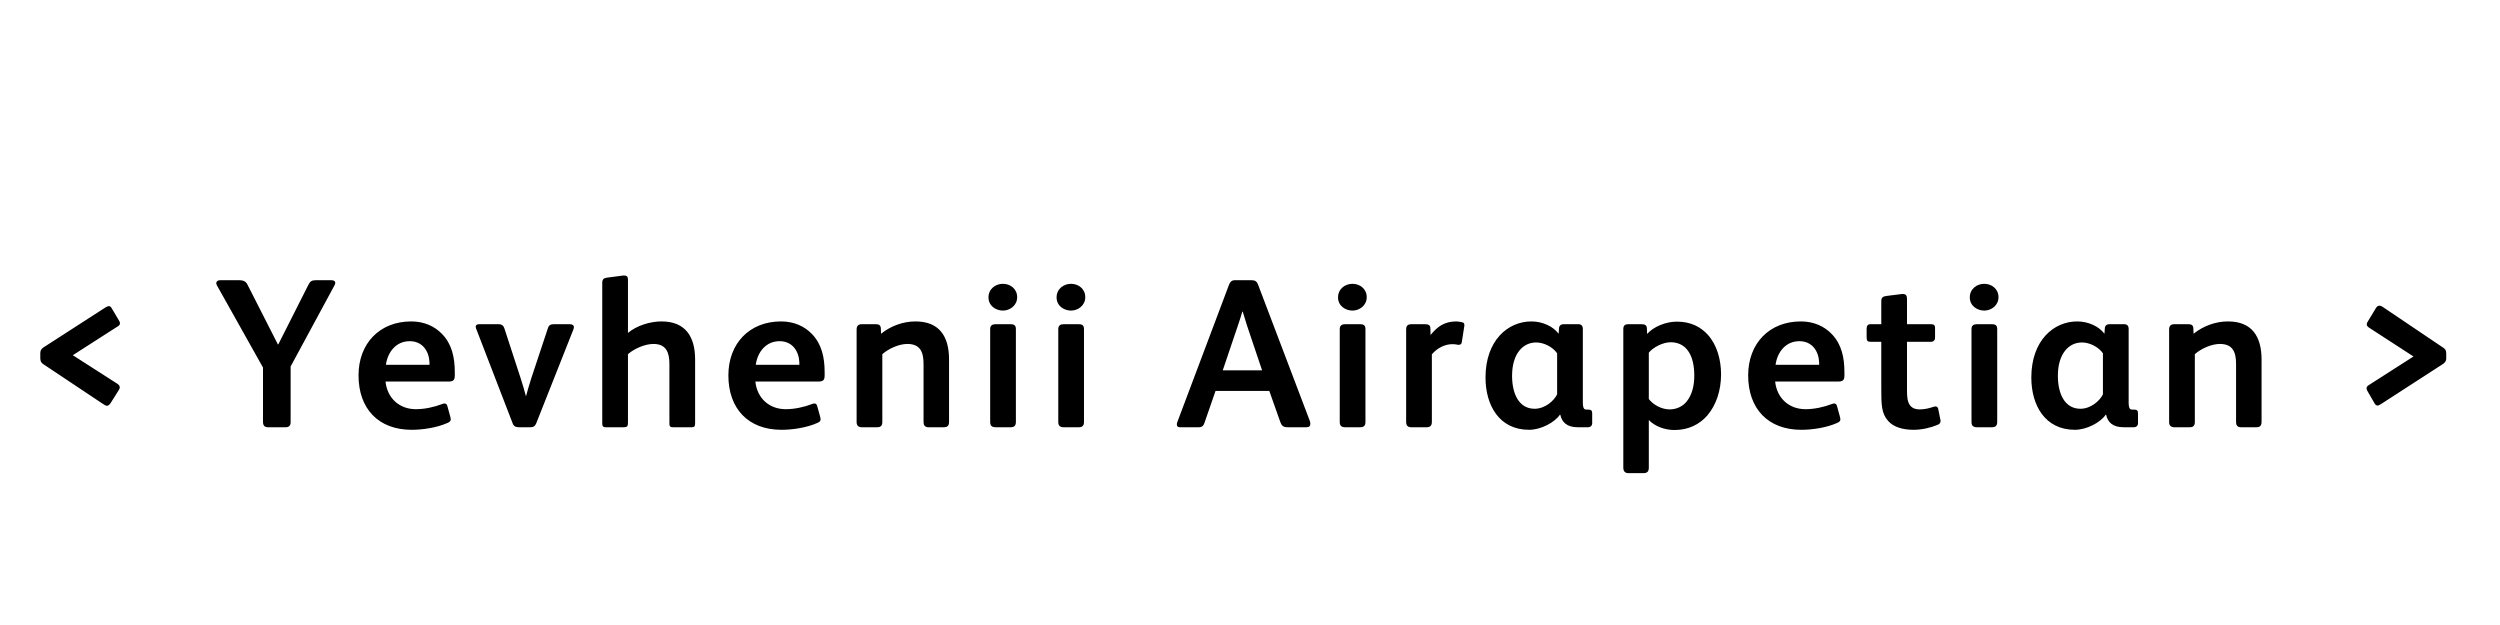
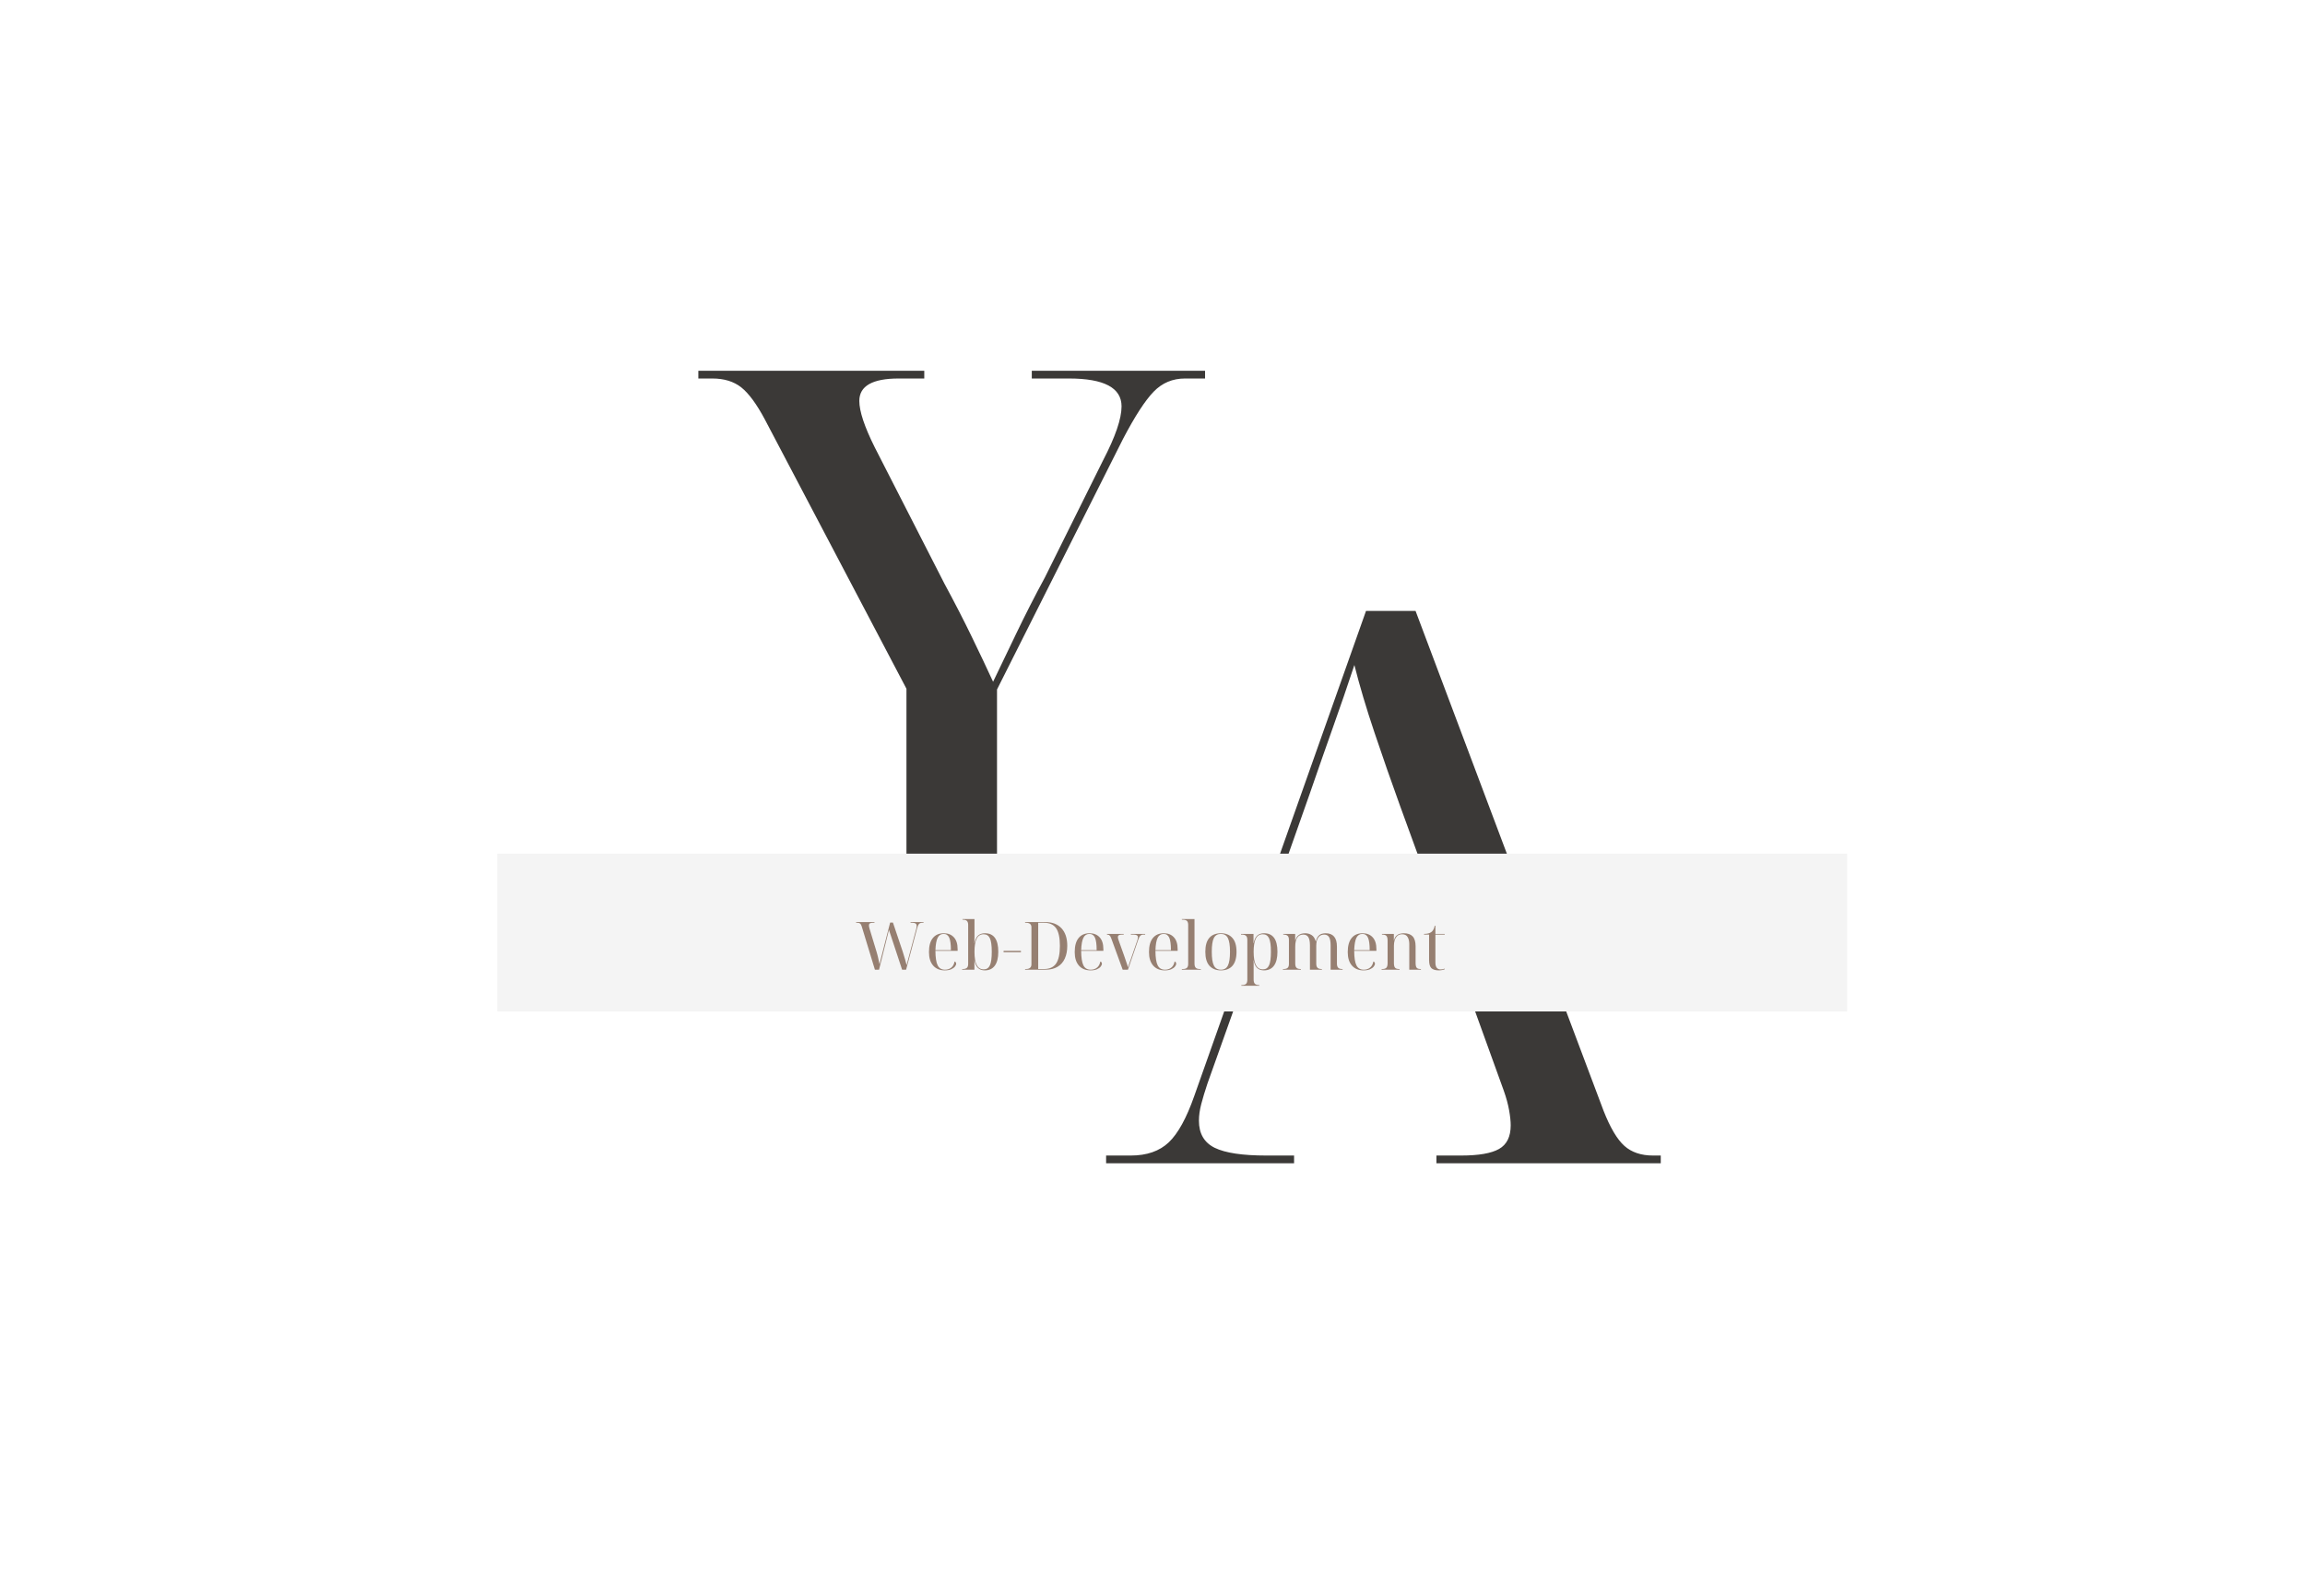
- <svg xmlns="http://www.w3.org/2000/svg" version="1.1" width="200px" height="50px" style="">
-   <path fill="#" d="M9.599,25.85c0,0.102-0.051,0.187-0.17,0.255l-3.604,2.312l3.553,2.278c0.136,0.085,0.204,0.187,0.204,0.289c0,0.068-0.017,0.119-0.068,0.204l-0.663,1.054c-0.085,0.136-0.187,0.221-0.289,0.221c-0.085,0-0.187-0.051-0.306-0.136l-4.794-3.196c-0.153-0.102-0.238-0.221-0.238-0.459l0-0.442c0-0.221,0.119-0.357,0.289-0.459l4.93-3.179c0.102-0.068,0.204-0.102,0.272-0.102c0.085,0,0.153,0.051,0.221,0.17l0.595,1.003c0.034,0.068,0.068,0.119,0.068,0.187z M26.82,22.62c0,0.051-0.017,0.136-0.068,0.221l-3.502,6.477l0,4.471c0,0.255-0.136,0.391-0.391,0.391l-1.428,0c-0.255,0-0.391-0.136-0.391-0.425l0-4.352l-3.689-6.579c-0.034-0.068-0.051-0.119-0.051-0.17c0-0.136,0.119-0.238,0.306-0.238l1.547,0c0.306,0,0.51,0.102,0.629,0.323l2.448,4.811l0.034,0l2.414-4.777c0.136-0.272,0.272-0.357,0.595-0.357l1.224,0c0.204,0,0.323,0.068,0.323,0.204z M36.383,30.032c0,0.408-0.136,0.493-0.561,0.493l-4.981,0c0.136,1.309,1.088,2.21,2.431,2.21c0.714,0,1.462-0.17,2.091-0.408c0.068-0.017,0.119-0.051,0.187-0.051c0.119,0,0.204,0.068,0.238,0.204l0.238,0.867c0.017,0.085,0.034,0.153,0.034,0.204c0,0.119-0.068,0.204-0.272,0.289c-0.833,0.374-1.972,0.544-2.856,0.544c-2.669,0-4.25-1.7-4.25-4.352c0-2.55,1.683-4.318,4.216-4.318c1.037,0,1.887,0.391,2.482,1.02c0.782,0.816,1.003,1.887,1.003,3.043l0,0.255z M34.359,29.182l0-0.187c-0.034-0.884-0.544-1.7-1.581-1.7c-1.105,0-1.768,0.884-1.904,1.887l3.485,0z M45.911,26.173c0,0.051-0.017,0.102-0.034,0.17l-2.975,7.514c-0.102,0.255-0.238,0.323-0.493,0.323l-0.884,0c-0.255,0-0.425-0.068-0.51-0.306l-2.924-7.582c-0.017-0.051-0.034-0.102-0.034-0.153c0-0.136,0.085-0.204,0.306-0.204l1.496,0c0.289,0,0.425,0.119,0.493,0.34l1.292,3.961c0.17,0.51,0.323,1.071,0.425,1.445l0.017,0c0.085-0.323,0.255-0.918,0.408-1.394l1.326-3.995c0.085-0.289,0.221-0.357,0.527-0.357l1.224,0c0.221,0,0.34,0.085,0.34,0.238z M55.609,33.84c0,0.255-0.051,0.34-0.272,0.34l-1.496,0c-0.238,0-0.289-0.068-0.289-0.34l0-4.726c0-0.918-0.255-1.598-1.275-1.598c-0.663,0-1.513,0.357-2.04,0.816l0,5.508c0,0.255-0.068,0.34-0.323,0.34l-1.462,0c-0.204,0-0.272-0.085-0.272-0.306l0-11.237c0-0.306,0.136-0.391,0.374-0.425l1.173-0.153c0.068-0.017,0.153-0.017,0.221-0.017c0.187,0,0.289,0.085,0.289,0.323l0,4.267c0.714-0.595,1.785-0.918,2.686-0.918c1.904,0,2.686,1.207,2.686,3.043l0,5.083z M65.971,30.032c0,0.408-0.136,0.493-0.561,0.493l-4.981,0c0.136,1.309,1.088,2.21,2.431,2.21c0.714,0,1.462-0.17,2.091-0.408c0.068-0.017,0.119-0.051,0.187-0.051c0.119,0,0.204,0.068,0.238,0.204l0.238,0.867c0.017,0.085,0.034,0.153,0.034,0.204c0,0.119-0.068,0.204-0.272,0.289c-0.833,0.374-1.972,0.544-2.856,0.544c-2.669,0-4.25-1.7-4.25-4.352c0-2.55,1.683-4.318,4.216-4.318c1.037,0,1.887,0.391,2.482,1.02c0.782,0.816,1.003,1.887,1.003,3.043l0,0.255z M63.948,29.182l0-0.187c-0.034-0.884-0.544-1.7-1.581-1.7c-1.105,0-1.768,0.884-1.904,1.887l3.485,0z M75.924,33.738c0,0.289-0.102,0.442-0.408,0.442l-1.224,0c-0.306,0-0.408-0.153-0.408-0.442l0-4.624c0-0.935-0.255-1.598-1.292-1.598c-0.663,0-1.479,0.357-2.006,0.816l0,5.423c0,0.289-0.119,0.425-0.408,0.425l-1.241,0c-0.255,0-0.408-0.136-0.408-0.408l0-7.412c0-0.272,0.119-0.425,0.425-0.425l1.105,0c0.238,0,0.391,0.068,0.408,0.323l0.017,0.442c0.782-0.629,1.768-0.986,2.754-0.986c1.904,0,2.686,1.19,2.686,3.043l0,4.981z M81.373,23.776c0,0.663-0.578,1.071-1.139,1.071s-1.156-0.374-1.156-1.054s0.561-1.088,1.156-1.088c0.578,0,1.139,0.391,1.139,1.071z M81.271,33.755c0,0.306-0.136,0.425-0.425,0.425l-1.19,0c-0.306,0-0.442-0.119-0.442-0.425l0-7.429c0-0.289,0.17-0.391,0.442-0.391l1.19,0c0.272,0,0.425,0.085,0.425,0.391l0,7.429z M86.822,23.776c0,0.663-0.578,1.071-1.139,1.071s-1.156-0.374-1.156-1.054s0.561-1.088,1.156-1.088c0.578,0,1.139,0.391,1.139,1.071z M86.719,33.755c0,0.306-0.136,0.425-0.425,0.425l-1.19,0c-0.306,0-0.442-0.119-0.442-0.425l0-7.429c0-0.289,0.17-0.391,0.442-0.391l1.19,0c0.272,0,0.425,0.085,0.425,0.391l0,7.429z M104.825,33.908c0,0.17-0.085,0.272-0.306,0.272l-1.513,0c-0.357,0-0.476-0.136-0.578-0.408l-0.884-2.499l-4.301,0l-0.884,2.55c-0.068,0.221-0.187,0.357-0.459,0.357l-1.513,0c-0.17,0-0.238-0.085-0.238-0.221c0-0.051,0-0.119,0.034-0.187l4.148-11.016c0.085-0.204,0.204-0.34,0.459-0.34l1.36,0c0.255,0,0.408,0.119,0.476,0.306l4.165,10.965c0.034,0.085,0.034,0.153,0.034,0.221z M100.966,29.624l-1.207-3.587c-0.153-0.476-0.255-0.833-0.34-1.105l-0.034,0c-0.085,0.289-0.187,0.646-0.357,1.122l-1.207,3.57l3.145,0z M109.338,23.776c0,0.663-0.578,1.071-1.139,1.071s-1.156-0.374-1.156-1.054s0.561-1.088,1.156-1.088c0.578,0,1.139,0.391,1.139,1.071z M109.236,33.755c0,0.306-0.136,0.425-0.425,0.425l-1.19,0c-0.306,0-0.442-0.119-0.442-0.425l0-7.429c0-0.289,0.17-0.391,0.442-0.391l1.19,0c0.272,0,0.425,0.085,0.425,0.391l0,7.429z M117.15,26.003c0,0.051,0,0.102-0.017,0.153l-0.187,1.207c-0.017,0.153-0.102,0.221-0.238,0.221l-0.068,0c-0.136-0.034-0.306-0.051-0.459-0.051c-0.578,0-1.207,0.306-1.632,0.816l0,5.406c0,0.272-0.119,0.425-0.408,0.425l-1.241,0c-0.272,0-0.408-0.136-0.408-0.425l0-5.304l0-2.091c0-0.34,0.17-0.425,0.425-0.425l1.088,0c0.272,0,0.425,0.085,0.425,0.323l0.017,0.544c0.527-0.663,1.105-1.088,2.057-1.088c0.136,0,0.323,0.034,0.476,0.068c0.119,0.034,0.17,0.085,0.17,0.221z M127.375,33.857c0,0.204-0.136,0.323-0.34,0.323l-0.816,0c-0.884,0-1.275-0.425-1.394-1.003l-0.034,0c-0.425,0.629-1.53,1.207-2.465,1.207c-2.397,0-3.485-1.972-3.485-4.182c0-2.941,1.768-4.488,3.672-4.488c0.901,0,1.751,0.408,2.176,0.986l0.034-0.459c0.017-0.187,0.153-0.306,0.357-0.306l1.19,0c0.221,0,0.357,0.119,0.357,0.374l0,5.899c0,0.238,0.034,0.408,0.102,0.493c0.051,0.051,0.119,0.068,0.204,0.068l0.136,0c0.204,0,0.306,0.068,0.306,0.289l0,0.799z M124.57,31.545l0-3.281c-0.34-0.493-1.037-0.867-1.683-0.867c-1.037,0-1.921,0.884-1.921,2.669c0,1.428,0.544,2.635,1.802,2.635c0.833,0,1.547-0.629,1.802-1.156z M137.685,29.947c0,1.292-0.391,2.465-1.105,3.298c-0.629,0.714-1.513,1.156-2.618,1.156c-0.782,0-1.564-0.289-2.057-0.799l0,3.808c0,0.34-0.153,0.442-0.442,0.442l-1.19,0c-0.272,0-0.408-0.153-0.408-0.442l0-11.084c0-0.289,0.136-0.391,0.408-0.391l1.02,0c0.289,0,0.442,0.068,0.459,0.323l0.017,0.459c0.493-0.561,1.462-0.986,2.38-0.986c1.122,0,1.904,0.425,2.465,1.037c0.731,0.799,1.071,1.989,1.071,3.179z M135.543,30.049c0-0.799-0.153-1.496-0.493-1.972c-0.323-0.459-0.799-0.697-1.394-0.697c-0.629,0-1.411,0.408-1.751,0.833l0,3.706c0.34,0.459,1.02,0.833,1.666,0.833c0.595,0,1.071-0.272,1.36-0.629c0.425-0.527,0.612-1.241,0.612-2.074z M147.554,30.032c0,0.408-0.136,0.493-0.561,0.493l-4.981,0c0.136,1.309,1.088,2.21,2.431,2.21c0.714,0,1.462-0.17,2.091-0.408c0.068-0.017,0.119-0.051,0.187-0.051c0.119,0,0.204,0.068,0.238,0.204l0.238,0.867c0.017,0.085,0.034,0.153,0.034,0.204c0,0.119-0.068,0.204-0.272,0.289c-0.833,0.374-1.972,0.544-2.856,0.544c-2.669,0-4.25-1.7-4.25-4.352c0-2.55,1.683-4.318,4.216-4.318c1.037,0,1.887,0.391,2.482,1.02c0.782,0.816,1.003,1.887,1.003,3.043l0,0.255z M145.531,29.182l0-0.187c-0.034-0.884-0.544-1.7-1.581-1.7c-1.105,0-1.768,0.884-1.904,1.887l3.485,0z M155.246,33.67c0,0.17-0.085,0.255-0.255,0.323c-0.527,0.221-1.224,0.391-1.904,0.391c-0.867,0-1.615-0.221-2.04-0.714c-0.527-0.595-0.544-1.292-0.544-2.533l0-3.791l-0.799,0c-0.323,0-0.374-0.068-0.374-0.425l0-0.646c0-0.204,0.102-0.34,0.306-0.34l0.867,0l0-1.853c0-0.289,0.153-0.374,0.425-0.408l1.224-0.153l0.085,0c0.221,0,0.323,0.119,0.323,0.374l0,2.04l1.921,0c0.204,0,0.323,0.068,0.323,0.289l0,0.799c0,0.204-0.136,0.323-0.34,0.323l-1.904,0l0,3.893c0,0.51,0.034,0.884,0.221,1.156c0.153,0.221,0.391,0.357,0.799,0.357c0.425,0,0.782-0.102,1.088-0.204c0.068-0.017,0.119-0.034,0.17-0.034c0.119,0,0.187,0.068,0.221,0.204l0.17,0.85c0.017,0.051,0.017,0.068,0.017,0.102z M159.879,23.776c0,0.663-0.578,1.071-1.139,1.071s-1.156-0.374-1.156-1.054s0.561-1.088,1.156-1.088c0.578,0,1.139,0.391,1.139,1.071z M159.777,33.755c0,0.306-0.136,0.425-0.425,0.425l-1.19,0c-0.306,0-0.442-0.119-0.442-0.425l0-7.429c0-0.289,0.17-0.391,0.442-0.391l1.19,0c0.272,0,0.425,0.085,0.425,0.391l0,7.429z M171.04,33.857c0,0.204-0.136,0.323-0.34,0.323l-0.816,0c-0.884,0-1.275-0.425-1.394-1.003l-0.034,0c-0.425,0.629-1.53,1.207-2.465,1.207c-2.397,0-3.485-1.972-3.485-4.182c0-2.941,1.768-4.488,3.672-4.488c0.901,0,1.751,0.408,2.176,0.986l0.034-0.459c0.017-0.187,0.153-0.306,0.357-0.306l1.19,0c0.221,0,0.357,0.119,0.357,0.374l0,5.899c0,0.238,0.034,0.408,0.102,0.493c0.051,0.051,0.119,0.068,0.204,0.068l0.136,0c0.204,0,0.306,0.068,0.306,0.289l0,0.799z M168.234,31.545l0-3.281c-0.34-0.493-1.037-0.867-1.683-0.867c-1.037,0-1.921,0.884-1.921,2.669c0,1.428,0.544,2.635,1.802,2.635c0.833,0,1.547-0.629,1.802-1.156z M180.925,33.738c0,0.289-0.102,0.442-0.408,0.442l-1.224,0c-0.306,0-0.408-0.153-0.408-0.442l0-4.624c0-0.935-0.255-1.598-1.292-1.598c-0.663,0-1.479,0.357-2.006,0.816l0,5.423c0,0.289-0.119,0.425-0.408,0.425l-1.241,0c-0.255,0-0.408-0.136-0.408-0.408l0-7.412c0-0.272,0.119-0.425,0.425-0.425l1.105,0c0.238,0,0.391,0.068,0.408,0.323l0.017,0.442c0.782-0.629,1.768-0.986,2.754-0.986c1.904,0,2.686,1.19,2.686,3.043l0,4.981z M195.698,28.689c0,0.221-0.136,0.357-0.306,0.459l-4.913,3.179c-0.119,0.068-0.204,0.119-0.272,0.119c-0.085,0-0.17-0.051-0.238-0.17l-0.578-1.003c-0.034-0.068-0.068-0.136-0.068-0.204c0-0.085,0.051-0.187,0.17-0.255l3.587-2.295l-3.536-2.295c-0.136-0.085-0.204-0.17-0.204-0.272c0-0.068,0.017-0.136,0.068-0.204l0.646-1.071c0.085-0.153,0.187-0.221,0.289-0.221c0.085,0,0.187,0.034,0.306,0.119l4.794,3.23c0.153,0.102,0.255,0.204,0.255,0.442l0,0.442z" />
-   <path fill="#" d="" />
+ <svg xmlns="http://www.w3.org/2000/svg" width="130" zoomAndPan="magnify" viewBox="0 0 375 375" height="90" preserveAspectRatio="xMidYMid meet" version="1.0">
+   <defs>
+     <g />
+     <clipPath id="84361bf462">
+       <path d="M 33.508 200.605 L 350.742 200.605 L 350.742 237.68 L 33.508 237.68 Z M 33.508 200.605 " clip-rule="nonzero" />
+     </clipPath>
+   </defs>
+   <g fill="#3b3937" fill-opacity="1">
+     <g transform="translate(176.4101, 273.3556)">
+       <g>
+         <path d="M 0.188 0 L 0.188 -1.812 L 6 -1.812 C 9.758 -1.812 12.727 -2.844 14.906 -4.906 C 17.082 -6.969 19.082 -10.602 20.906 -15.812 L 61.266 -129.797 L 72.906 -129.797 L 117.078 -12.359 C 118.648 -8.359 120.285 -5.598 121.984 -4.078 C 123.68 -2.566 125.926 -1.812 128.719 -1.812 L 130.531 -1.812 L 130.531 0 L 77.812 0 L 77.812 -1.812 L 83.625 -1.812 C 87.75 -1.812 90.719 -2.328 92.531 -3.359 C 94.352 -4.391 95.266 -6.238 95.266 -8.906 C 95.266 -9.875 95.141 -11.055 94.891 -12.453 C 94.648 -13.848 94.227 -15.395 93.625 -17.094 L 82.719 -47.266 L 34.172 -47.266 L 24 -18.719 C 23.395 -16.906 22.91 -15.301 22.547 -13.906 C 22.18 -12.508 22 -11.207 22 -10 C 22 -6.969 23.238 -4.844 25.719 -3.625 C 28.207 -2.414 32.238 -1.812 37.812 -1.812 L 44.359 -1.812 L 44.359 0 Z M 34.719 -49.078 L 81.984 -49.078 L 69.266 -83.984 C 67.203 -89.68 65.203 -95.41 63.266 -101.172 C 61.328 -106.93 59.75 -112.234 58.531 -117.078 C 56.844 -111.984 55.176 -107.133 53.531 -102.531 C 51.895 -97.926 50.051 -92.656 48 -86.719 Z M 34.719 -49.078 " />
+       </g>
+     </g>
+   </g>
+   <g fill="#3b3937" fill-opacity="1">
+     <g transform="translate(81.50884, 216.9292)">
+       <g>
+         <path d="M 29.094 0 L 29.094 -1.812 L 34.547 -1.812 C 38.91 -1.812 42.27 -2.75 44.625 -4.625 C 46.988 -6.508 48.172 -9.754 48.172 -14.359 L 48.172 -55.078 L 14.906 -118.344 C 12.969 -121.977 11.117 -124.492 9.359 -125.891 C 7.598 -127.285 5.328 -127.984 2.547 -127.984 L -0.734 -127.984 L -0.734 -129.797 L 52.359 -129.797 L 52.359 -127.984 L 46.359 -127.984 C 40.18 -127.984 37.094 -126.227 37.094 -122.719 C 37.094 -120.289 38.301 -116.656 40.719 -111.812 L 57.078 -79.812 C 59.504 -75.32 61.656 -71.141 63.531 -67.266 C 65.414 -63.391 67.082 -59.875 68.531 -56.719 C 70.113 -59.988 71.93 -63.773 73.984 -68.078 C 76.047 -72.379 78.289 -76.773 80.719 -81.266 L 94.359 -108.719 C 97.266 -114.289 98.719 -118.531 98.719 -121.438 C 98.719 -125.801 94.598 -127.984 86.359 -127.984 L 77.625 -127.984 L 77.625 -129.797 L 118.344 -129.797 L 118.344 -127.984 L 113.625 -127.984 C 110.719 -127.984 108.266 -126.953 106.266 -124.891 C 104.266 -122.828 101.867 -119.133 99.078 -113.812 L 69.453 -54.906 L 69.453 -14.359 C 69.453 -9.754 70.629 -6.508 72.984 -4.625 C 75.348 -2.75 78.711 -1.812 83.078 -1.812 L 88.531 -1.812 L 88.531 0 Z M 29.094 0 " />
+       </g>
+     </g>
+   </g>
+   <g clip-path="url(#84361bf462)">
+     <path fill="#f4f4f4" d="M 33.508 200.605 L 350.742 200.605 L 350.742 237.68 L 33.508 237.68 Z M 33.508 200.605 " fill-opacity="1" fill-rule="nonzero" />
+   </g>
+   <g fill="#967f71" fill-opacity="1">
+     <g transform="translate(117.7073, 227.8745)">
+       <g>
+         <path d="M 4.562 0 L 1.453 -10.203 C 1.359 -10.516 1.234 -10.727 1.078 -10.844 C 0.922 -10.969 0.676 -11.031 0.344 -11.031 L 0.141 -11.031 L 0.141 -11.188 L 4.453 -11.188 L 4.453 -11.031 L 4.094 -11.031 C 3.77 -11.031 3.531 -10.984 3.375 -10.891 C 3.227 -10.797 3.156 -10.633 3.156 -10.406 C 3.156 -10.238 3.195 -10.004 3.281 -9.703 L 4.953 -4.188 C 5.098 -3.719 5.223 -3.238 5.328 -2.75 C 5.441 -2.258 5.551 -1.758 5.656 -1.25 C 5.719 -1.551 5.801 -1.922 5.906 -2.359 C 6.02 -2.797 6.141 -3.266 6.266 -3.766 L 8.141 -11.078 L 8.797 -11.078 L 11.078 -4.297 C 11.297 -3.648 11.484 -3.035 11.641 -2.453 C 11.805 -1.879 11.93 -1.414 12.016 -1.062 C 12.066 -1.289 12.113 -1.477 12.156 -1.625 C 12.195 -1.77 12.238 -1.93 12.281 -2.109 C 12.32 -2.285 12.391 -2.539 12.484 -2.875 L 14.234 -9.453 C 14.328 -9.797 14.375 -10.07 14.375 -10.281 C 14.375 -10.562 14.285 -10.754 14.109 -10.859 C 13.941 -10.973 13.676 -11.031 13.312 -11.031 L 12.938 -11.031 L 12.938 -11.188 L 15.984 -11.188 L 15.984 -11.031 L 15.688 -11.031 C 15.363 -11.031 15.113 -10.941 14.938 -10.766 C 14.77 -10.586 14.625 -10.27 14.5 -9.812 L 11.891 0 L 10.953 0 L 7.859 -9.359 L 5.531 0 Z M 4.562 0 " />
+       </g>
+     </g>
+   </g>
+   <g fill="#967f71" fill-opacity="1">
+     <g transform="translate(134.1117, 227.8745)">
+       <g>
+         <path d="M 4.578 0.156 C 3.41 0.156 2.5 -0.219 1.844 -0.969 C 1.188 -1.719 0.859 -2.773 0.859 -4.141 C 0.859 -5.598 1.16 -6.695 1.766 -7.438 C 2.367 -8.188 3.227 -8.562 4.344 -8.562 C 5.352 -8.562 6.145 -8.242 6.719 -7.609 C 7.301 -6.984 7.594 -6.051 7.594 -4.812 L 7.594 -4.438 L 2.375 -4.438 C 2.383 -2.832 2.562 -1.691 2.906 -1.016 C 3.25 -0.336 3.82 0 4.625 0 C 5.207 0 5.695 -0.16 6.094 -0.484 C 6.5 -0.805 6.758 -1.285 6.875 -1.922 C 7 -1.898 7.094 -1.836 7.156 -1.734 C 7.219 -1.629 7.25 -1.52 7.25 -1.406 C 7.25 -1.195 7.148 -0.969 6.953 -0.719 C 6.754 -0.477 6.457 -0.27 6.062 -0.094 C 5.676 0.07 5.18 0.156 4.578 0.156 Z M 2.375 -4.594 L 6.016 -4.594 C 6.016 -5.957 5.883 -6.93 5.625 -7.516 C 5.363 -8.109 4.926 -8.406 4.312 -8.406 C 3.676 -8.406 3.207 -8.109 2.906 -7.516 C 2.602 -6.93 2.426 -5.957 2.375 -4.594 Z M 2.375 -4.594 " />
+       </g>
+     </g>
+   </g>
+   <g fill="#967f71" fill-opacity="1">
+     <g transform="translate(142.4941, 227.8745)">
+       <g>
+         <path d="M 5.609 0.156 C 4.93 0.156 4.391 -0.035 3.984 -0.422 C 3.586 -0.805 3.32 -1.398 3.188 -2.203 L 3.156 -2.203 L 3.156 0 L 0.281 0 L 0.281 -0.156 L 0.406 -0.156 C 0.863 -0.156 1.191 -0.25 1.391 -0.438 C 1.586 -0.625 1.688 -0.93 1.688 -1.359 L 1.688 -10.531 C 1.688 -10.969 1.586 -11.281 1.391 -11.469 C 1.191 -11.656 0.863 -11.75 0.406 -11.75 L 0.359 -11.75 L 0.359 -11.906 L 3.172 -11.906 L 3.172 -9.031 C 3.172 -8.758 3.172 -8.363 3.172 -7.844 C 3.172 -7.32 3.16 -6.781 3.141 -6.219 L 3.172 -6.219 C 3.316 -7.008 3.586 -7.598 3.984 -7.984 C 4.379 -8.367 4.93 -8.562 5.641 -8.562 C 7.723 -8.562 8.766 -7.113 8.766 -4.219 C 8.766 -2.781 8.492 -1.691 7.953 -0.953 C 7.41 -0.211 6.629 0.156 5.609 0.156 Z M 5.344 -0.078 C 6.02 -0.078 6.504 -0.395 6.797 -1.031 C 7.086 -1.664 7.234 -2.734 7.234 -4.234 C 7.234 -5.703 7.086 -6.75 6.797 -7.375 C 6.504 -8.008 6.016 -8.328 5.328 -8.328 C 4.566 -8.328 4.016 -7.977 3.672 -7.281 C 3.336 -6.594 3.172 -5.57 3.172 -4.219 C 3.172 -2.812 3.348 -1.77 3.703 -1.094 C 4.055 -0.414 4.602 -0.078 5.344 -0.078 Z M 5.344 -0.078 " />
+       </g>
+     </g>
+   </g>
+   <g fill="#967f71" fill-opacity="1">
+     <g transform="translate(152.1143, 227.8745)">
+       <g>
+         <path d="M 0.391 -4.125 L 0.391 -4.438 L 4.469 -4.438 L 4.469 -4.125 Z M 0.391 -4.125 " />
+       </g>
+     </g>
+   </g>
+   <g fill="#967f71" fill-opacity="1">
+     <g transform="translate(156.9714, 227.8745)">
+       <g>
+         <path d="M 0.594 0 L 0.594 -0.156 L 0.797 -0.156 C 1.648 -0.156 2.078 -0.531 2.078 -1.281 L 2.078 -9.969 C 2.078 -10.676 1.648 -11.031 0.797 -11.031 L 0.594 -11.031 L 0.594 -11.188 L 5.391 -11.188 C 6.992 -11.188 8.242 -10.703 9.141 -9.734 C 10.047 -8.766 10.5 -7.391 10.5 -5.609 C 10.5 -4.461 10.305 -3.469 9.922 -2.625 C 9.547 -1.789 8.977 -1.145 8.219 -0.688 C 7.457 -0.227 6.516 0 5.391 0 Z M 3.672 -0.156 L 5.031 -0.156 C 6.332 -0.156 7.281 -0.586 7.875 -1.453 C 8.469 -2.316 8.766 -3.703 8.766 -5.609 C 8.766 -7.516 8.469 -8.895 7.875 -9.75 C 7.281 -10.602 6.336 -11.031 5.047 -11.031 L 3.672 -11.031 Z M 3.672 -0.156 " />
+       </g>
+     </g>
+   </g>
+   <g fill="#967f71" fill-opacity="1">
+     <g transform="translate(168.362, 227.8745)">
+       <g>
+         <path d="M 4.578 0.156 C 3.41 0.156 2.5 -0.219 1.844 -0.969 C 1.188 -1.719 0.859 -2.773 0.859 -4.141 C 0.859 -5.598 1.16 -6.695 1.766 -7.438 C 2.367 -8.188 3.227 -8.562 4.344 -8.562 C 5.352 -8.562 6.145 -8.242 6.719 -7.609 C 7.301 -6.984 7.594 -6.051 7.594 -4.812 L 7.594 -4.438 L 2.375 -4.438 C 2.383 -2.832 2.562 -1.691 2.906 -1.016 C 3.25 -0.336 3.82 0 4.625 0 C 5.207 0 5.695 -0.16 6.094 -0.484 C 6.5 -0.805 6.758 -1.285 6.875 -1.922 C 7 -1.898 7.094 -1.836 7.156 -1.734 C 7.219 -1.629 7.25 -1.52 7.25 -1.406 C 7.25 -1.195 7.148 -0.969 6.953 -0.719 C 6.754 -0.477 6.457 -0.27 6.062 -0.094 C 5.676 0.07 5.18 0.156 4.578 0.156 Z M 2.375 -4.594 L 6.016 -4.594 C 6.016 -5.957 5.883 -6.93 5.625 -7.516 C 5.363 -8.109 4.926 -8.406 4.312 -8.406 C 3.676 -8.406 3.207 -8.109 2.906 -7.516 C 2.602 -6.93 2.426 -5.957 2.375 -4.594 Z M 2.375 -4.594 " />
+       </g>
+     </g>
+   </g>
+   <g fill="#967f71" fill-opacity="1">
+     <g transform="translate(176.7444, 227.8745)">
+       <g>
+         <path d="M 3.75 0 L 1.047 -7.406 C 0.93 -7.727 0.801 -7.945 0.656 -8.062 C 0.52 -8.188 0.32 -8.25 0.062 -8.25 L 0.062 -8.406 L 3.984 -8.406 L 3.984 -8.25 L 3.609 -8.25 C 3.273 -8.25 3.023 -8.203 2.859 -8.109 C 2.703 -8.023 2.625 -7.867 2.625 -7.641 C 2.625 -7.473 2.68 -7.227 2.797 -6.906 L 4.031 -3.453 C 4.164 -3.078 4.281 -2.742 4.375 -2.453 C 4.477 -2.16 4.578 -1.867 4.672 -1.578 C 4.773 -1.297 4.891 -0.957 5.016 -0.562 C 5.109 -0.852 5.191 -1.113 5.266 -1.344 C 5.348 -1.582 5.453 -1.879 5.578 -2.234 L 7.156 -6.812 C 7.207 -6.977 7.25 -7.125 7.281 -7.25 C 7.312 -7.375 7.328 -7.488 7.328 -7.594 C 7.328 -7.844 7.234 -8.016 7.047 -8.109 C 6.867 -8.203 6.582 -8.25 6.188 -8.25 L 5.672 -8.25 L 5.672 -8.406 L 9.031 -8.406 L 9.031 -8.25 L 8.594 -8.25 C 8.301 -8.25 8.066 -8.156 7.891 -7.969 C 7.711 -7.789 7.547 -7.473 7.391 -7.016 L 4.984 0 Z M 3.75 0 " />
+       </g>
+     </g>
+   </g>
+   <g fill="#967f71" fill-opacity="1">
+     <g transform="translate(185.8162, 227.8745)">
+       <g>
+         <path d="M 4.578 0.156 C 3.41 0.156 2.5 -0.219 1.844 -0.969 C 1.188 -1.719 0.859 -2.773 0.859 -4.141 C 0.859 -5.598 1.16 -6.695 1.766 -7.438 C 2.367 -8.188 3.227 -8.562 4.344 -8.562 C 5.352 -8.562 6.145 -8.242 6.719 -7.609 C 7.301 -6.984 7.594 -6.051 7.594 -4.812 L 7.594 -4.438 L 2.375 -4.438 C 2.383 -2.832 2.562 -1.691 2.906 -1.016 C 3.25 -0.336 3.82 0 4.625 0 C 5.207 0 5.695 -0.16 6.094 -0.484 C 6.5 -0.805 6.758 -1.285 6.875 -1.922 C 7 -1.898 7.094 -1.836 7.156 -1.734 C 7.219 -1.629 7.25 -1.52 7.25 -1.406 C 7.25 -1.195 7.148 -0.969 6.953 -0.719 C 6.754 -0.477 6.457 -0.27 6.062 -0.094 C 5.676 0.07 5.18 0.156 4.578 0.156 Z M 2.375 -4.594 L 6.016 -4.594 C 6.016 -5.957 5.883 -6.93 5.625 -7.516 C 5.363 -8.109 4.926 -8.406 4.312 -8.406 C 3.676 -8.406 3.207 -8.109 2.906 -7.516 C 2.602 -6.93 2.426 -5.957 2.375 -4.594 Z M 2.375 -4.594 " />
+       </g>
+     </g>
+   </g>
+   <g fill="#967f71" fill-opacity="1">
+     <g transform="translate(194.1986, 227.8745)">
+       <g>
+         <path d="M 0.203 0 L 0.203 -0.156 L 0.406 -0.156 C 0.863 -0.156 1.191 -0.25 1.391 -0.438 C 1.586 -0.625 1.688 -0.93 1.688 -1.359 L 1.688 -10.531 C 1.688 -10.969 1.586 -11.281 1.391 -11.469 C 1.191 -11.656 0.863 -11.75 0.406 -11.75 L 0.203 -11.75 L 0.203 -11.906 L 3.172 -11.906 L 3.172 -1.438 C 3.172 -0.977 3.27 -0.648 3.469 -0.453 C 3.664 -0.254 3.992 -0.156 4.453 -0.156 L 4.656 -0.156 L 4.656 0 Z M 0.203 0 " />
+       </g>
+     </g>
+   </g>
+   <g fill="#967f71" fill-opacity="1">
+     <g transform="translate(199.0557, 227.8745)">
+       <g>
+         <path d="M 4.5 0.156 C 3.375 0.156 2.484 -0.203 1.828 -0.922 C 1.18 -1.641 0.859 -2.738 0.859 -4.219 C 0.859 -5.676 1.172 -6.766 1.797 -7.484 C 2.422 -8.203 3.336 -8.562 4.547 -8.562 C 5.672 -8.562 6.555 -8.203 7.203 -7.484 C 7.859 -6.766 8.188 -5.676 8.188 -4.219 C 8.188 -2.738 7.867 -1.641 7.234 -0.922 C 6.609 -0.203 5.695 0.156 4.5 0.156 Z M 4.531 0 C 5.289 0 5.832 -0.32 6.156 -0.969 C 6.488 -1.613 6.656 -2.695 6.656 -4.219 C 6.656 -5.719 6.488 -6.789 6.156 -7.438 C 5.832 -8.082 5.285 -8.406 4.516 -8.406 C 3.742 -8.406 3.191 -8.082 2.859 -7.438 C 2.535 -6.789 2.375 -5.719 2.375 -4.219 C 2.375 -2.695 2.539 -1.613 2.875 -0.969 C 3.207 -0.32 3.758 0 4.531 0 Z M 4.531 0 " />
+       </g>
+     </g>
+   </g>
+   <g fill="#967f71" fill-opacity="1">
+     <g transform="translate(208.0962, 227.8745)">
+       <g>
+         <path d="M 0.281 3.766 L 0.281 3.609 L 0.406 3.609 C 0.863 3.609 1.191 3.516 1.391 3.328 C 1.586 3.141 1.688 2.828 1.688 2.391 L 1.688 -7.016 C 1.688 -7.453 1.586 -7.766 1.391 -7.953 C 1.191 -8.148 0.863 -8.25 0.406 -8.25 L 0.203 -8.25 L 0.203 -8.406 L 3.141 -8.406 L 3.141 -6.219 L 3.172 -6.219 C 3.316 -7.008 3.586 -7.598 3.984 -7.984 C 4.379 -8.367 4.93 -8.562 5.641 -8.562 C 7.723 -8.562 8.766 -7.113 8.766 -4.219 C 8.766 -2.781 8.492 -1.691 7.953 -0.953 C 7.41 -0.211 6.629 0.156 5.609 0.156 C 4.93 0.156 4.391 -0.035 3.984 -0.422 C 3.586 -0.805 3.32 -1.398 3.188 -2.203 L 3.156 -2.203 C 3.164 -1.941 3.172 -1.68 3.172 -1.422 C 3.172 -1.16 3.172 -0.898 3.172 -0.641 L 3.172 2.312 C 3.172 2.781 3.27 3.113 3.469 3.312 C 3.664 3.508 3.992 3.609 4.453 3.609 L 4.5 3.609 L 4.5 3.766 Z M 5.344 -0.078 C 6.02 -0.078 6.504 -0.395 6.797 -1.031 C 7.086 -1.664 7.234 -2.734 7.234 -4.234 C 7.234 -5.703 7.086 -6.75 6.797 -7.375 C 6.504 -8.008 6.016 -8.328 5.328 -8.328 C 4.566 -8.328 4.016 -7.977 3.672 -7.281 C 3.336 -6.594 3.172 -5.57 3.172 -4.219 C 3.172 -2.812 3.348 -1.77 3.703 -1.094 C 4.055 -0.414 4.602 -0.078 5.344 -0.078 Z M 5.344 -0.078 " />
+       </g>
+     </g>
+   </g>
+   <g fill="#967f71" fill-opacity="1">
+     <g transform="translate(217.7163, 227.8745)">
+       <g>
+         <path d="M 0.438 0 L 0.438 -0.156 L 0.562 -0.156 C 1.02 -0.156 1.348 -0.25 1.547 -0.438 C 1.742 -0.625 1.844 -0.93 1.844 -1.359 L 1.844 -7.016 C 1.844 -7.453 1.742 -7.766 1.547 -7.953 C 1.348 -8.148 1.02 -8.25 0.562 -8.25 L 0.516 -8.25 L 0.516 -8.406 L 3.312 -8.406 L 3.312 -6.906 L 3.344 -6.906 C 3.488 -7.363 3.68 -7.711 3.922 -7.953 C 4.172 -8.191 4.445 -8.352 4.75 -8.438 C 5.051 -8.52 5.359 -8.562 5.672 -8.562 C 6.223 -8.562 6.723 -8.422 7.172 -8.141 C 7.617 -7.867 7.945 -7.367 8.156 -6.641 L 8.188 -6.641 C 8.312 -7.203 8.5 -7.617 8.75 -7.891 C 9 -8.172 9.273 -8.352 9.578 -8.438 C 9.879 -8.52 10.176 -8.562 10.469 -8.562 C 12.238 -8.562 13.125 -7.52 13.125 -5.438 L 13.125 -1.438 C 13.125 -0.977 13.223 -0.648 13.422 -0.453 C 13.617 -0.254 13.945 -0.156 14.406 -0.156 L 14.453 -0.156 L 14.453 0 L 11.641 0 L 11.641 -5.75 C 11.641 -6.613 11.52 -7.242 11.281 -7.641 C 11.039 -8.047 10.656 -8.25 10.125 -8.25 C 9.52 -8.25 9.055 -8.02 8.734 -7.562 C 8.422 -7.113 8.266 -6.473 8.266 -5.641 L 8.266 -1.438 C 8.266 -0.977 8.363 -0.648 8.562 -0.453 C 8.758 -0.254 9.086 -0.156 9.547 -0.156 L 9.594 -0.156 L 9.594 0 L 6.781 0 L 6.781 -5.75 C 6.781 -6.613 6.656 -7.242 6.406 -7.641 C 6.164 -8.047 5.77 -8.25 5.219 -8.25 C 3.957 -8.25 3.328 -7.305 3.328 -5.422 L 3.328 -1.438 C 3.328 -0.977 3.426 -0.648 3.625 -0.453 C 3.82 -0.254 4.148 -0.156 4.609 -0.156 L 4.656 -0.156 L 4.656 0 Z M 0.438 0 " />
+       </g>
+     </g>
+   </g>
+   <g fill="#967f71" fill-opacity="1">
+     <g transform="translate(232.5226, 227.8745)">
+       <g>
+         <path d="M 4.578 0.156 C 3.41 0.156 2.5 -0.219 1.844 -0.969 C 1.188 -1.719 0.859 -2.773 0.859 -4.141 C 0.859 -5.598 1.16 -6.695 1.766 -7.438 C 2.367 -8.188 3.227 -8.562 4.344 -8.562 C 5.352 -8.562 6.145 -8.242 6.719 -7.609 C 7.301 -6.984 7.594 -6.051 7.594 -4.812 L 7.594 -4.438 L 2.375 -4.438 C 2.383 -2.832 2.562 -1.691 2.906 -1.016 C 3.25 -0.336 3.82 0 4.625 0 C 5.207 0 5.695 -0.16 6.094 -0.484 C 6.5 -0.805 6.758 -1.285 6.875 -1.922 C 7 -1.898 7.094 -1.836 7.156 -1.734 C 7.219 -1.629 7.25 -1.52 7.25 -1.406 C 7.25 -1.195 7.148 -0.969 6.953 -0.719 C 6.754 -0.477 6.457 -0.27 6.062 -0.094 C 5.676 0.07 5.18 0.156 4.578 0.156 Z M 2.375 -4.594 L 6.016 -4.594 C 6.016 -5.957 5.883 -6.93 5.625 -7.516 C 5.363 -8.109 4.926 -8.406 4.312 -8.406 C 3.676 -8.406 3.207 -8.109 2.906 -7.516 C 2.602 -6.93 2.426 -5.957 2.375 -4.594 Z M 2.375 -4.594 " />
+       </g>
+     </g>
+   </g>
+   <g fill="#967f71" fill-opacity="1">
+     <g transform="translate(240.905, 227.8745)">
+       <g>
+         <path d="M 0.438 0 L 0.438 -0.156 L 0.562 -0.156 C 1.039 -0.156 1.375 -0.258 1.562 -0.469 C 1.75 -0.676 1.844 -1.051 1.844 -1.594 L 1.844 -6.828 C 1.844 -7.359 1.754 -7.727 1.578 -7.938 C 1.398 -8.145 1.07 -8.25 0.594 -8.25 L 0.516 -8.25 L 0.516 -8.406 L 3.312 -8.406 L 3.312 -6.922 L 3.344 -6.922 C 3.477 -7.398 3.676 -7.758 3.938 -8 C 4.207 -8.238 4.492 -8.391 4.797 -8.453 C 5.109 -8.523 5.395 -8.562 5.656 -8.562 C 6.582 -8.562 7.273 -8.316 7.734 -7.828 C 8.191 -7.336 8.422 -6.555 8.422 -5.484 L 8.422 -1.594 C 8.422 -1.051 8.504 -0.676 8.672 -0.469 C 8.836 -0.258 9.145 -0.156 9.594 -0.156 L 9.672 -0.156 L 9.672 0 L 6.938 0 L 6.938 -6.016 C 6.938 -6.691 6.805 -7.242 6.547 -7.672 C 6.297 -8.109 5.867 -8.328 5.266 -8.328 C 4.773 -8.328 4.391 -8.191 4.109 -7.922 C 3.828 -7.66 3.625 -7.32 3.5 -6.906 C 3.383 -6.5 3.328 -6.07 3.328 -5.625 L 3.328 -1.594 C 3.328 -1.051 3.414 -0.676 3.594 -0.469 C 3.77 -0.258 4.098 -0.156 4.578 -0.156 L 4.656 -0.156 L 4.656 0 Z M 0.438 0 " />
+       </g>
+     </g>
+   </g>
+   <g fill="#967f71" fill-opacity="1">
+     <g transform="translate(251.0109, 227.8745)">
+       <g>
+         <path d="M 3.766 0.156 C 2.961 0.156 2.379 -0.02 2.016 -0.375 C 1.66 -0.738 1.484 -1.367 1.484 -2.266 L 1.484 -8.25 L 0.297 -8.25 L 0.297 -8.406 C 1.035 -8.406 1.598 -8.547 1.984 -8.828 C 2.391 -9.109 2.664 -9.609 2.812 -10.328 L 2.969 -10.328 L 2.969 -8.406 L 5.156 -8.406 L 5.156 -8.25 L 2.969 -8.25 L 2.969 -1.688 C 2.969 -0.602 3.379 -0.062 4.203 -0.062 C 4.473 -0.062 4.789 -0.125 5.156 -0.25 L 5.156 -0.094 C 5.02 -0.031 4.816 0.023 4.547 0.078 C 4.273 0.129 4.016 0.156 3.766 0.156 Z M 3.766 0.156 " />
+       </g>
+     </g>
+   </g>
</svg>
